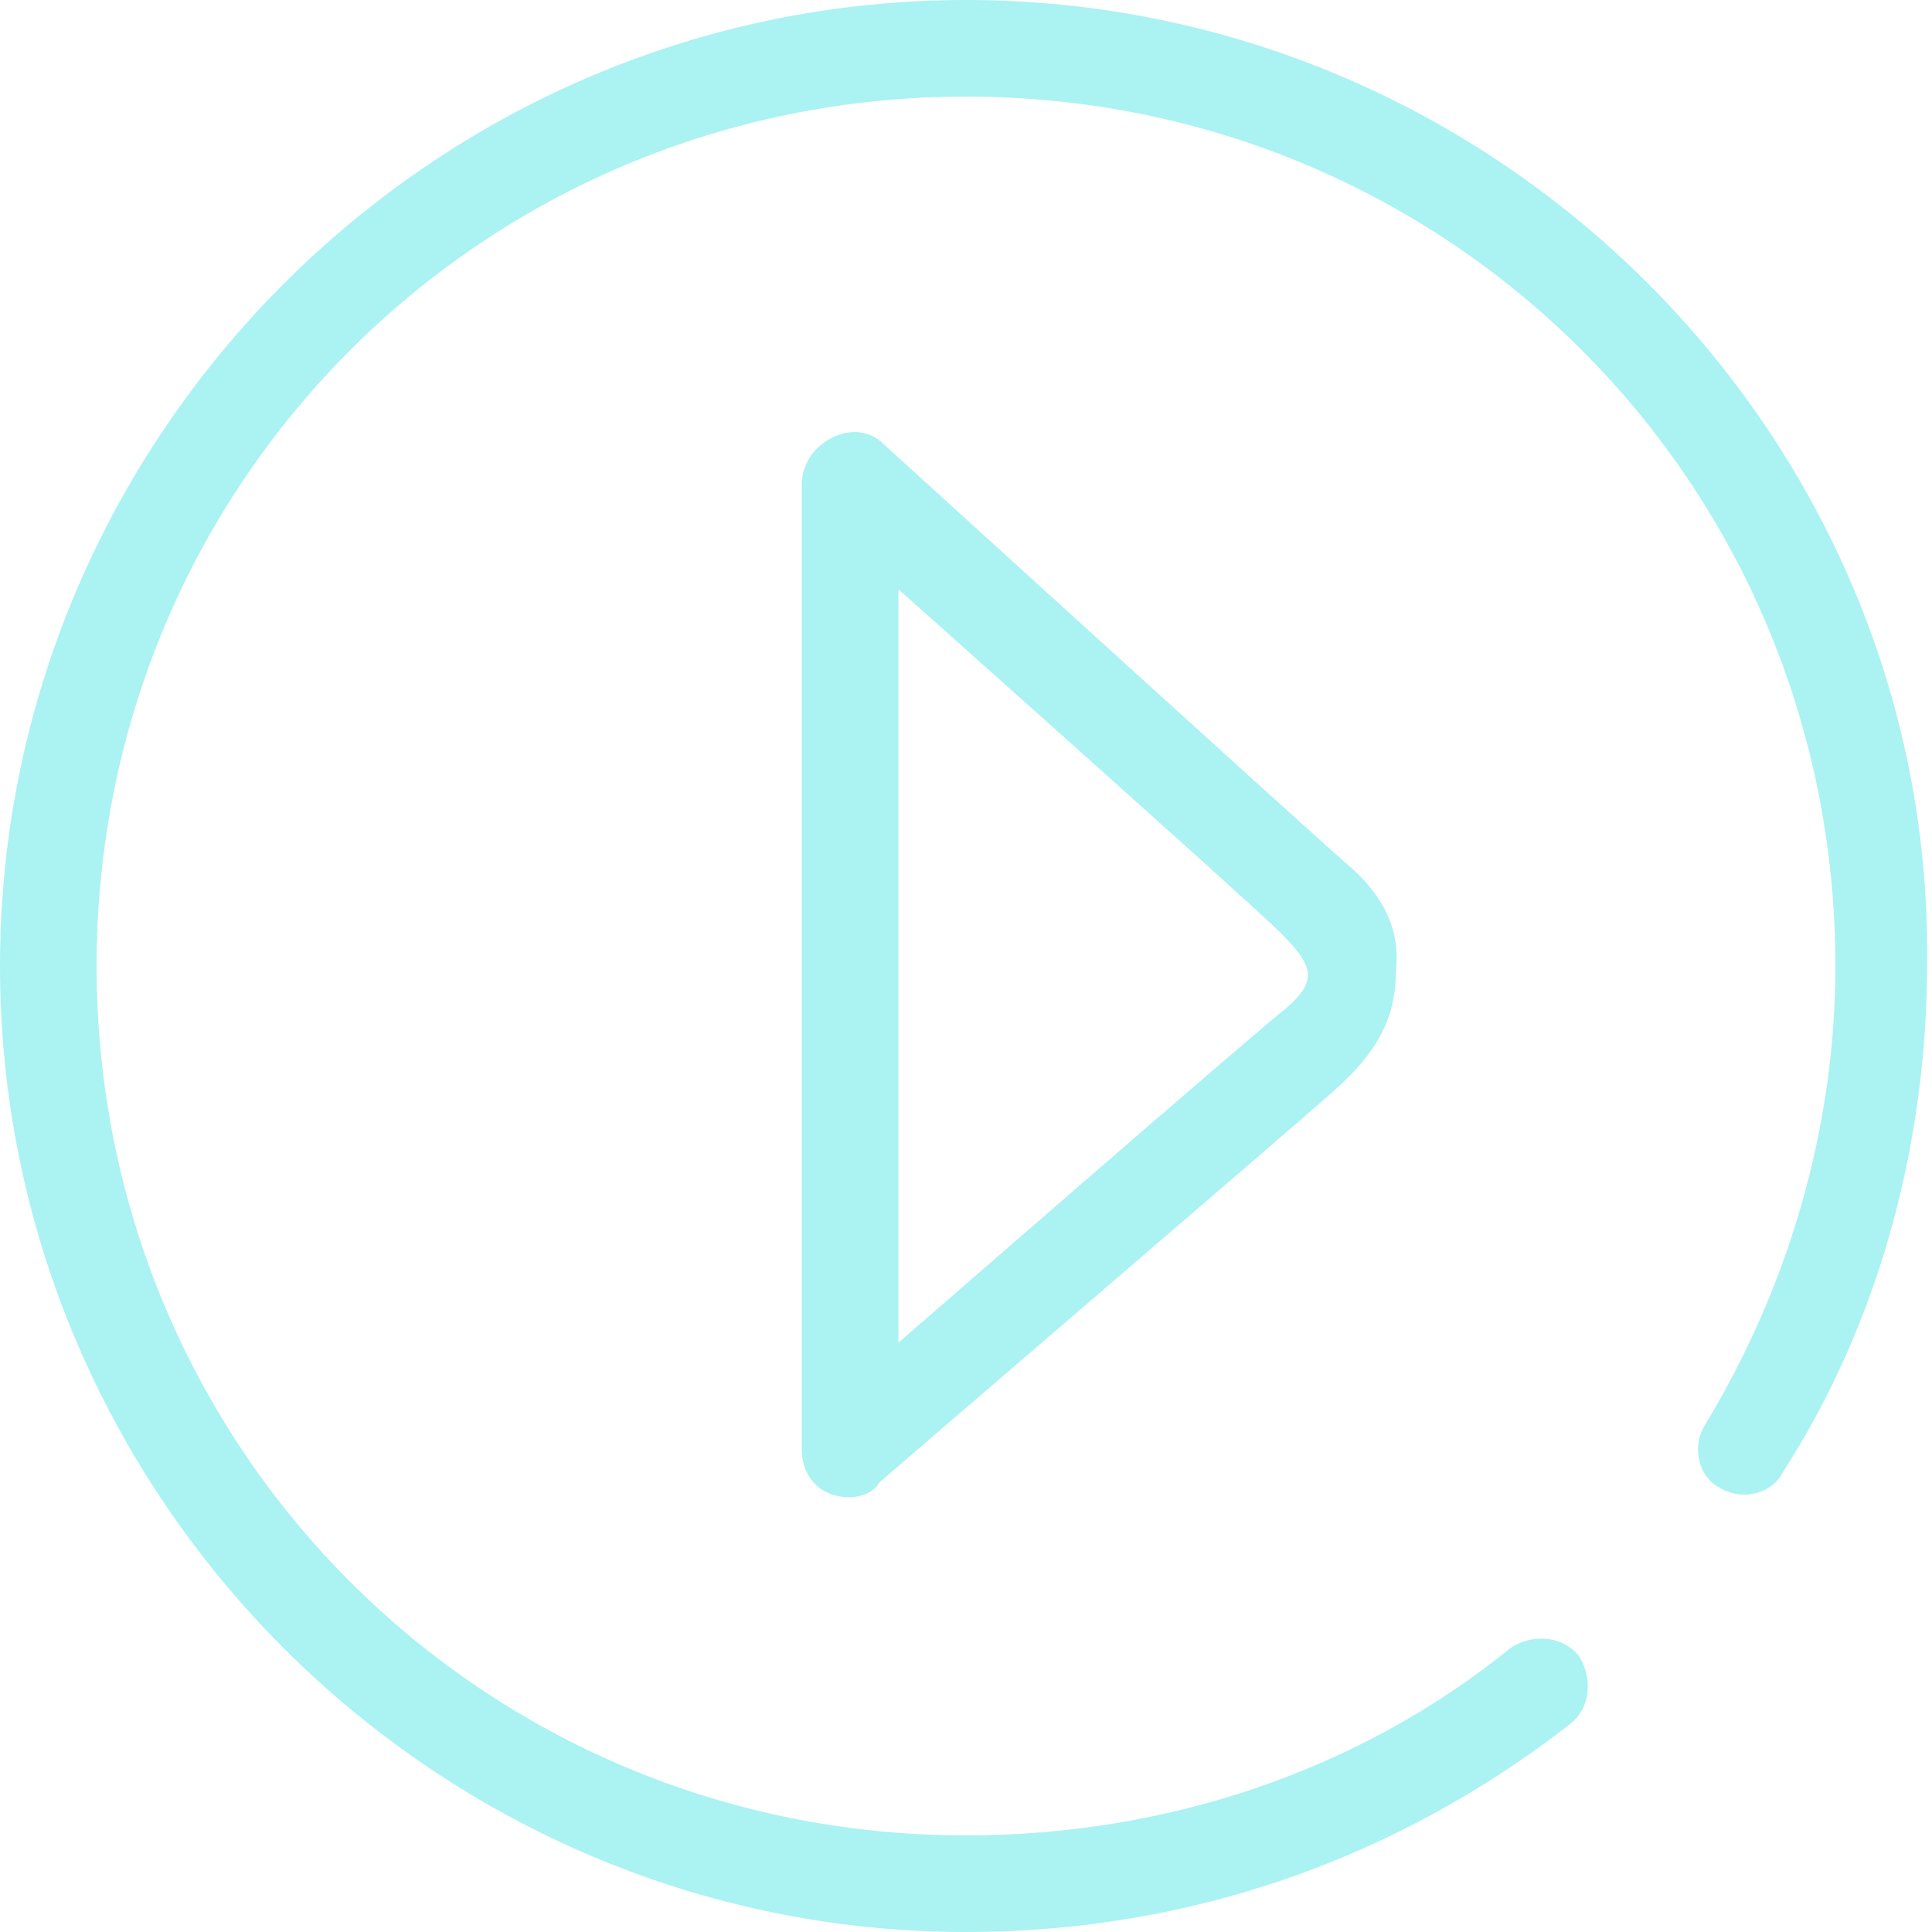
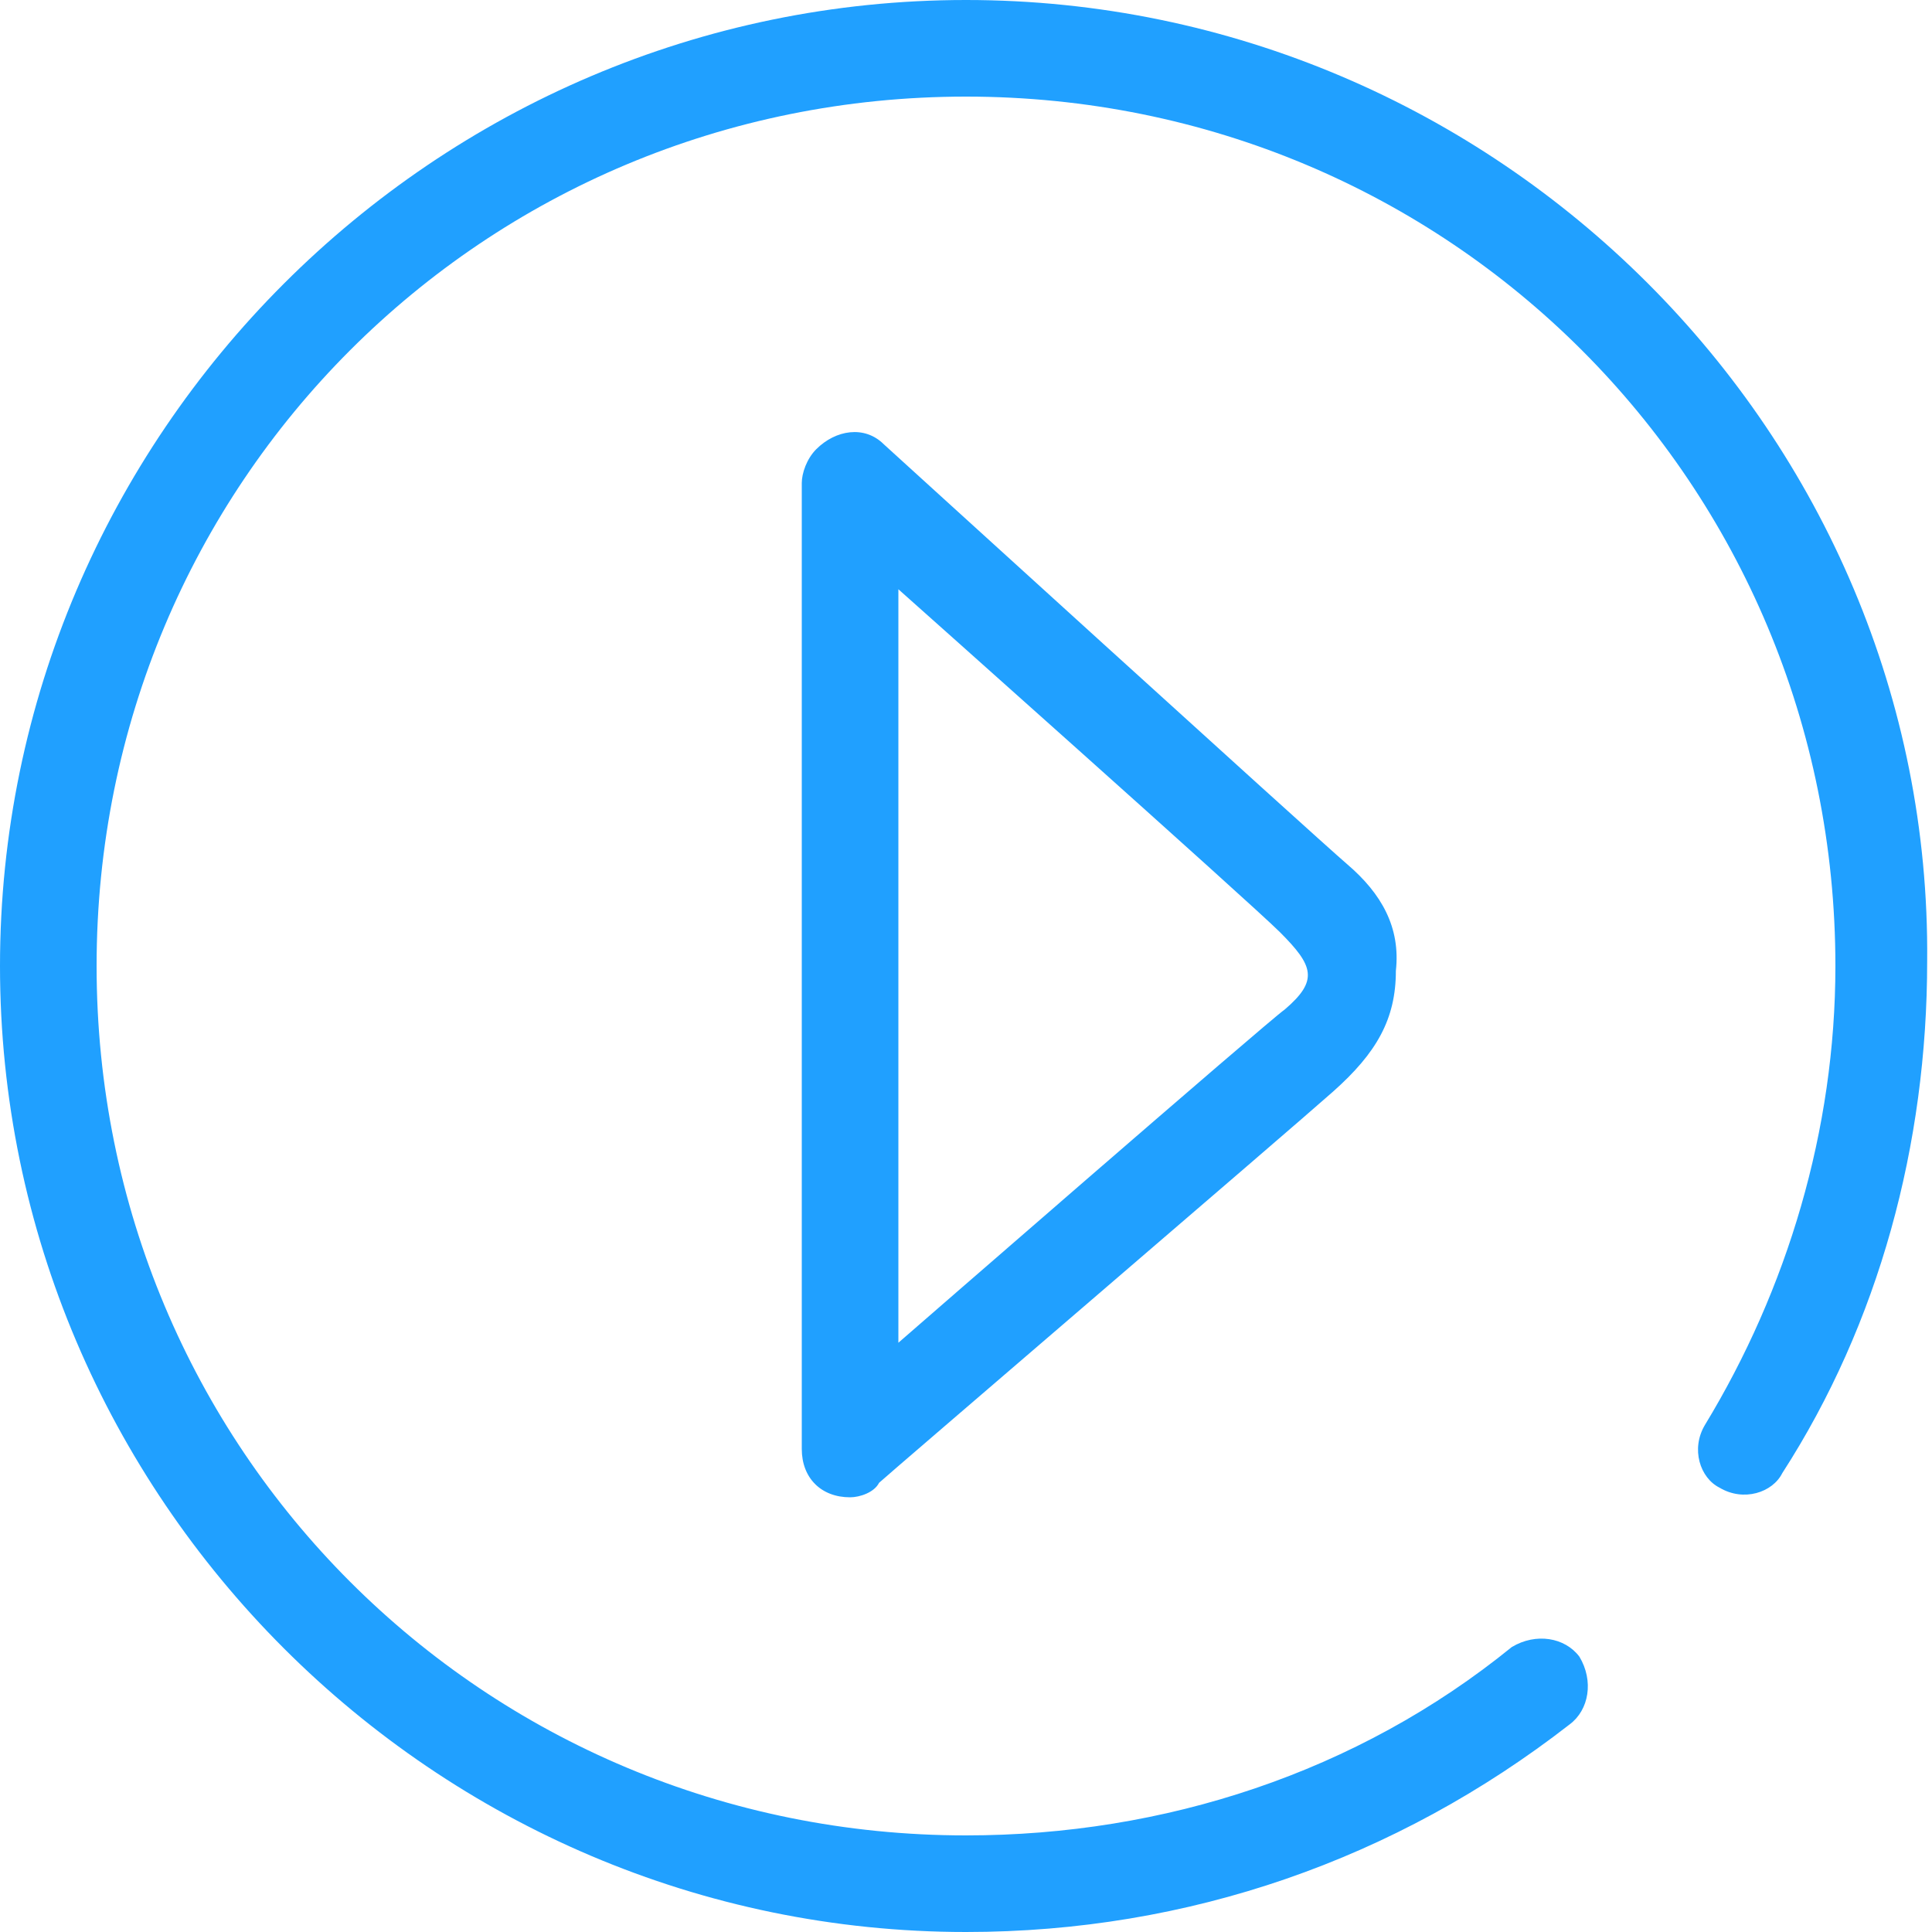
- <svg xmlns="http://www.w3.org/2000/svg" t="1485219536607" class="icon" style="" viewBox="0 0 1024 1024" version="1.1" p-id="3846" width="200" height="200">
+ <svg xmlns="http://www.w3.org/2000/svg" t="1485504305340" class="icon" style="" viewBox="0 0 1024 1024" version="1.1" p-id="3599" width="100" height="100">
  <defs>
    <style type="text/css" />
  </defs>
-   <path d="M512 0C230.4 0 0 230.4 0 512c0 281.6 230.4 512 512 512 117.76 0 227.84-38.4 320-110.08 10.24-7.68 12.8-23.04 5.12-35.84-7.68-10.24-23.04-12.8-35.84-5.12C719.36 939.52 616.96 972.8 512 972.8 256 972.8 51.2 768 51.2 512 51.2 256 256 51.2 512 51.2 768 51.2 972.8 256 972.8 512c0 87.04-25.6 171.52-69.12 243.2-7.68 12.8-2.56 28.16 7.68 33.28 12.8 7.68 28.16 2.56 33.28-7.68 51.2-79.36 76.8-174.08 76.8-271.36C1024 230.4 793.6 0 512 0z" p-id="3847" fill="#ABF2F2" />
-   <path d="M714.24 458.24c-17.92-15.36-245.76-222.72-245.76-222.72-10.24-10.24-25.6-7.68-35.84 2.56-5.12 5.12-7.68 12.8-7.68 17.92 0 0 0 0 0 0 0 0 0 499.2 0 512 0 15.36 10.24 25.6 25.6 25.6 5.12 0 12.8-2.56 15.36-7.68 2.56-2.56 217.6-186.88 240.64-207.36 23.04-20.48 33.28-38.4 33.28-64C742.4 491.52 732.16 473.6 714.24 458.24zM680.96 535.04c-7.68 5.12-204.8 176.64-204.8 176.64l0-399.36c0 0 186.88 166.4 202.24 181.76C696.32 512 698.88 519.68 680.96 535.04z" p-id="3848" fill="#ABF2F2" />
+   <path d="M512 0C230.4 0 0 230.4 0 512c0 281.6 230.4 512 512 512 117.76 0 227.84-38.4 320-110.08 10.24-7.68 12.8-23.04 5.12-35.84-7.68-10.24-23.04-12.8-35.84-5.12C719.36 939.52 616.96 972.8 512 972.8 256 972.8 51.2 768 51.2 512 51.2 256 256 51.2 512 51.2 768 51.2 972.8 256 972.8 512c0 87.04-25.6 171.52-69.12 243.2-7.68 12.8-2.56 28.16 7.68 33.28 12.8 7.68 28.16 2.56 33.28-7.68 51.2-79.36 76.8-174.08 76.8-271.36C1024 230.4 793.6 0 512 0z" p-id="3600" fill="#20a0ff" />
+   <path d="M714.24 458.24c-17.92-15.36-245.76-222.72-245.76-222.72-10.24-10.24-25.6-7.68-35.84 2.56-5.12 5.12-7.68 12.8-7.68 17.92 0 0 0 0 0 0 0 0 0 499.2 0 512 0 15.36 10.24 25.6 25.6 25.6 5.12 0 12.8-2.56 15.36-7.68 2.56-2.56 217.6-186.88 240.64-207.36 23.04-20.48 33.28-38.4 33.28-64C742.4 491.52 732.16 473.6 714.24 458.24zM680.96 535.04c-7.68 5.12-204.8 176.64-204.8 176.64l0-399.36c0 0 186.88 166.4 202.24 181.76C696.32 512 698.88 519.68 680.96 535.04z" p-id="3601" fill="#20a0ff" />
</svg>
